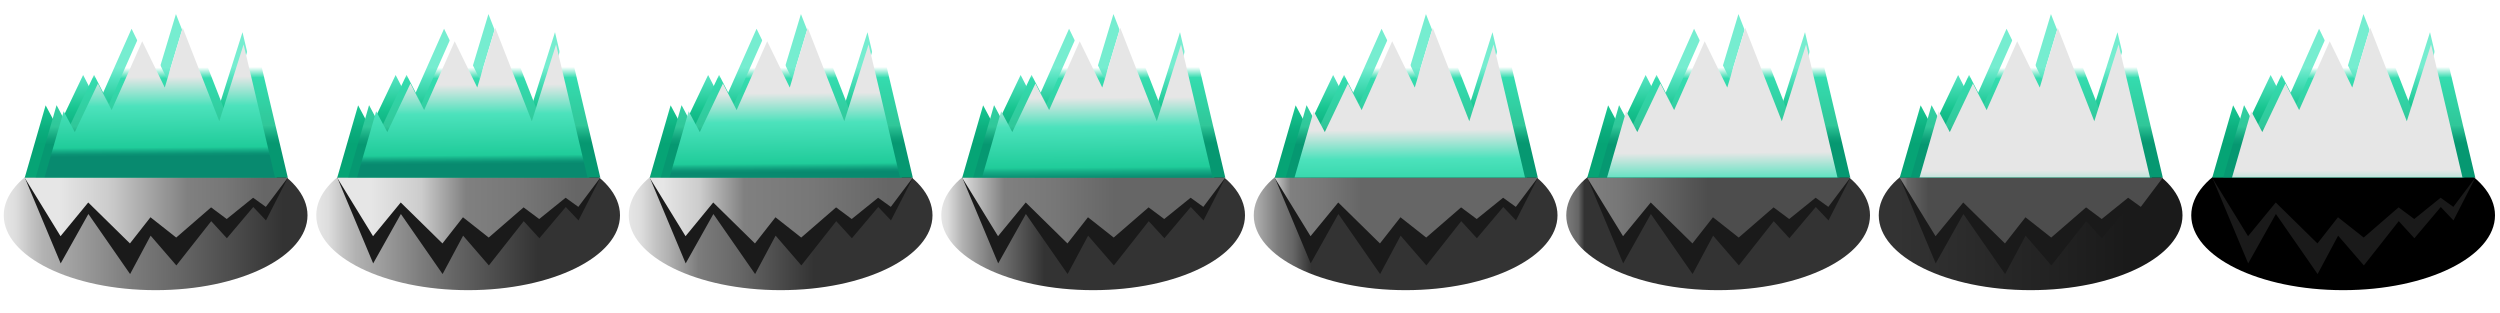
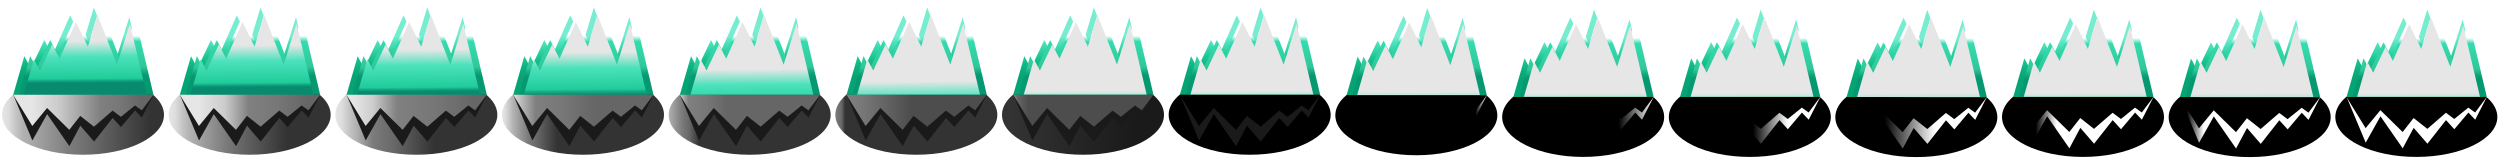
- <svg xmlns="http://www.w3.org/2000/svg" xmlns:xlink="http://www.w3.org/1999/xlink" id="Layer_1" data-name="Layer 1" width="8000" height="1000" viewBox="0 0 8000 1000">
+ <svg xmlns="http://www.w3.org/2000/svg" xmlns:xlink="http://www.w3.org/1999/xlink" id="Layer_1" data-name="Layer 1" width="15000" height="1000" viewBox="0 0 15000 1000">
  <defs>
-     <style>.cls-1{fill:url(#linear-gradient);}.cls-2{fill:#1a1a1a;}.cls-10,.cls-11,.cls-13,.cls-14,.cls-15,.cls-16,.cls-18,.cls-19,.cls-2,.cls-20,.cls-21,.cls-23,.cls-24,.cls-25,.cls-26,.cls-28,.cls-29,.cls-3,.cls-30,.cls-31,.cls-33,.cls-34,.cls-35,.cls-36,.cls-37,.cls-38,.cls-39,.cls-4,.cls-40,.cls-5,.cls-6,.cls-8,.cls-9{fill-rule:evenodd;}.cls-3{fill:url(#linear-gradient-2);}.cls-4{fill:url(#linear-gradient-3);}.cls-5{fill:url(#linear-gradient-4);}.cls-6{fill:url(#linear-gradient-5);}.cls-7{fill:url(#linear-gradient-6);}.cls-8{fill:url(#linear-gradient-7);}.cls-9{fill:url(#linear-gradient-8);}.cls-10{fill:url(#linear-gradient-9);}.cls-11{fill:url(#linear-gradient-10);}.cls-12{fill:url(#linear-gradient-11);}.cls-13{fill:url(#linear-gradient-12);}.cls-14{fill:url(#linear-gradient-13);}.cls-15{fill:url(#linear-gradient-14);}.cls-16{fill:url(#linear-gradient-15);}.cls-17{fill:url(#linear-gradient-16);}.cls-18{fill:url(#linear-gradient-17);}.cls-19{fill:url(#linear-gradient-18);}.cls-20{fill:url(#linear-gradient-19);}.cls-21{fill:url(#linear-gradient-20);}.cls-22{fill:url(#linear-gradient-21);}.cls-23{fill:url(#linear-gradient-22);}.cls-24{fill:url(#linear-gradient-23);}.cls-25{fill:url(#linear-gradient-24);}.cls-26{fill:url(#linear-gradient-25);}.cls-27{fill:url(#linear-gradient-26);}.cls-28{fill:url(#linear-gradient-27);}.cls-29{fill:url(#linear-gradient-28);}.cls-30{fill:url(#linear-gradient-29);}.cls-31{fill:url(#linear-gradient-30);}.cls-32{fill:url(#linear-gradient-31);}.cls-33{fill:url(#linear-gradient-32);}.cls-34{fill:url(#linear-gradient-33);}.cls-35{fill:url(#linear-gradient-34);}.cls-36{fill:url(#linear-gradient-35);}.cls-37{fill:url(#linear-gradient-36);}.cls-38{fill:url(#linear-gradient-37);}.cls-39{fill:url(#linear-gradient-38);}</style>
+     <style>.cls-1{fill:url(#linear-gradient);}.cls-2{fill:#1a1a1a;}.cls-10,.cls-11,.cls-13,.cls-14,.cls-15,.cls-16,.cls-18,.cls-19,.cls-2,.cls-20,.cls-21,.cls-23,.cls-24,.cls-25,.cls-26,.cls-28,.cls-29,.cls-3,.cls-30,.cls-31,.cls-33,.cls-34,.cls-35,.cls-36,.cls-37,.cls-38,.cls-39,.cls-4,.cls-40,.cls-41,.cls-42,.cls-43,.cls-44,.cls-45,.cls-46,.cls-47,.cls-48,.cls-49,.cls-5,.cls-50,.cls-51,.cls-52,.cls-53,.cls-54,.cls-55,.cls-56,.cls-57,.cls-58,.cls-59,.cls-6,.cls-60,.cls-61,.cls-62,.cls-63,.cls-64,.cls-65,.cls-66,.cls-67,.cls-68,.cls-8,.cls-9{fill-rule:evenodd;}.cls-3{fill:url(#linear-gradient-2);}.cls-4{fill:url(#linear-gradient-3);}.cls-5{fill:url(#linear-gradient-4);}.cls-6{fill:url(#linear-gradient-5);}.cls-7{fill:url(#linear-gradient-6);}.cls-8{fill:url(#linear-gradient-7);}.cls-9{fill:url(#linear-gradient-8);}.cls-10{fill:url(#linear-gradient-9);}.cls-11{fill:url(#linear-gradient-10);}.cls-12{fill:url(#linear-gradient-11);}.cls-13{fill:url(#linear-gradient-12);}.cls-14{fill:url(#linear-gradient-13);}.cls-15{fill:url(#linear-gradient-14);}.cls-16{fill:url(#linear-gradient-15);}.cls-17{fill:url(#linear-gradient-16);}.cls-18{fill:url(#linear-gradient-17);}.cls-19{fill:url(#linear-gradient-18);}.cls-20{fill:url(#linear-gradient-19);}.cls-21{fill:url(#linear-gradient-20);}.cls-22{fill:url(#linear-gradient-21);}.cls-23{fill:url(#linear-gradient-22);}.cls-24{fill:url(#linear-gradient-23);}.cls-25{fill:url(#linear-gradient-24);}.cls-26{fill:url(#linear-gradient-25);}.cls-27{fill:url(#linear-gradient-26);}.cls-28{fill:url(#linear-gradient-27);}.cls-29{fill:url(#linear-gradient-28);}.cls-30{fill:url(#linear-gradient-29);}.cls-31{fill:url(#linear-gradient-30);}.cls-32{fill:url(#linear-gradient-31);}.cls-33{fill:url(#linear-gradient-32);}.cls-34{fill:url(#linear-gradient-33);}.cls-35{fill:url(#linear-gradient-34);}.cls-36{fill:url(#linear-gradient-35);}.cls-37{fill:url(#linear-gradient-36);}.cls-38{fill:url(#linear-gradient-37);}.cls-39{fill:url(#linear-gradient-38);}.cls-41{fill:url(#linear-gradient-39);}.cls-42{fill:url(#linear-gradient-40);}.cls-43{fill:url(#linear-gradient-41);}.cls-44{fill:url(#linear-gradient-42);}.cls-45{fill:url(#linear-gradient-43);}.cls-46{fill:url(#linear-gradient-44);}.cls-47{fill:url(#linear-gradient-45);}.cls-48{fill:url(#linear-gradient-46);}.cls-49{fill:url(#linear-gradient-47);}.cls-50{fill:url(#linear-gradient-48);}.cls-51{fill:url(#linear-gradient-49);}.cls-52{fill:url(#linear-gradient-50);}.cls-53{fill:url(#linear-gradient-51);}.cls-54{fill:url(#linear-gradient-52);}.cls-55{fill:url(#linear-gradient-53);}.cls-56{fill:url(#linear-gradient-54);}.cls-57{fill:url(#linear-gradient-55);}.cls-58{fill:url(#linear-gradient-56);}.cls-59{fill:url(#linear-gradient-57);}.cls-60{fill:url(#linear-gradient-58);}.cls-61{fill:url(#linear-gradient-59);}.cls-62{fill:url(#linear-gradient-60);}.cls-63{fill:url(#linear-gradient-61);}.cls-64{fill:url(#linear-gradient-62);}.cls-65{fill:url(#linear-gradient-63);}.cls-66{fill:url(#linear-gradient-64);}.cls-67{fill:url(#linear-gradient-65);}.cls-68{fill:url(#linear-gradient-66);}</style>
    <linearGradient id="linear-gradient" x1="12" y1="689" x2="984" y2="689" gradientUnits="userSpaceOnUse">
      <stop offset="0" stop-color="#e6e6e6" />
      <stop offset="0.04" stop-color="#ddd" />
      <stop offset="0.09" stop-color="#c3c3c3" />
      <stop offset="0.13" stop-color="#b2b2b2" />
      <stop offset="0.42" stop-color="#7c7c7c" />
      <stop offset="0.58" stop-color="#666" />
      <stop offset="0.92" stop-color="#333" />
    </linearGradient>
    <linearGradient id="linear-gradient-2" x1="482.03" y1="500.61" x2="480.1" y2="216.91" gradientUnits="userSpaceOnUse">
      <stop offset="0.15" stop-color="#06a475" />
      <stop offset="0.3" stop-color="#0bad7d" />
      <stop offset="0.55" stop-color="#18c590" />
      <stop offset="0.88" stop-color="#51e2be" />
      <stop offset="1" stop-color="#76edd0" />
    </linearGradient>
    <linearGradient id="linear-gradient-3" x1="517.03" y1="500.11" x2="515.1" y2="216.41" gradientUnits="userSpaceOnUse">
      <stop offset="0.14" stop-color="#069871" />
      <stop offset="0.2" stop-color="#0ea179" />
      <stop offset="0.3" stop-color="#25bb8f" />
      <stop offset="0.34" stop-color="#30c799" />
      <stop offset="0.88" stop-color="#34dcaf" />
      <stop offset="1" stop-color="#fff" />
    </linearGradient>
    <linearGradient id="linear-gradient-4" x1="510.82" y1="505.5" x2="509.06" y2="246.23" gradientUnits="userSpaceOnUse">
      <stop offset="0.02" stop-color="#088a6f" />
      <stop offset="0.05" stop-color="#0b9375" />
      <stop offset="0.09" stop-color="#15ad86" />
      <stop offset="0.13" stop-color="#20cc9a" />
      <stop offset="0.64" stop-color="#4ce2bc" />
      <stop offset="1" stop-color="#e6e6e6" />
    </linearGradient>
    <linearGradient id="linear-gradient-5" x1="79.03" y1="674" x2="920.5" y2="674" gradientUnits="userSpaceOnUse">
      <stop offset="0.13" stop-color="#e6e6e6" />
      <stop offset="0.32" stop-color="#ccc" />
      <stop offset="0.62" stop-color="gray" />
      <stop offset="0.76" stop-color="#777" />
      <stop offset="0.91" stop-color="#666" />
    </linearGradient>
    <linearGradient id="linear-gradient-6" x1="1012" y1="689" x2="1984" y2="689" gradientUnits="userSpaceOnUse">
      <stop offset="0" stop-color="#e6e6e6" />
      <stop offset="0.04" stop-color="#ddd" />
      <stop offset="0.09" stop-color="#c3c3c3" />
      <stop offset="0.13" stop-color="#b2b2b2" />
      <stop offset="0.35" stop-color="#7c7c7c" />
      <stop offset="0.45" stop-color="#666" />
      <stop offset="0.73" stop-color="#333" />
    </linearGradient>
    <linearGradient id="linear-gradient-7" x1="1482.03" y1="500.61" x2="1480.1" y2="216.91" xlink:href="#linear-gradient-2" />
    <linearGradient id="linear-gradient-8" x1="1517.03" y1="500.11" x2="1515.1" y2="216.41" xlink:href="#linear-gradient-3" />
    <linearGradient id="linear-gradient-9" x1="1511" y1="530.57" x2="1509.23" y2="271.3" xlink:href="#linear-gradient-4" />
    <linearGradient id="linear-gradient-10" x1="1079.03" y1="674" x2="1920.5" y2="674" gradientUnits="userSpaceOnUse">
      <stop offset="0.13" stop-color="#e6e6e6" />
      <stop offset="0.32" stop-color="#ccc" />
      <stop offset="0.49" stop-color="gray" />
      <stop offset="0.69" stop-color="#777" />
      <stop offset="0.91" stop-color="#666" />
    </linearGradient>
    <linearGradient id="linear-gradient-11" x1="2012" y1="689" x2="2984" y2="689" gradientUnits="userSpaceOnUse">
      <stop offset="0" stop-color="#e6e6e6" />
      <stop offset="0.04" stop-color="#ddd" />
      <stop offset="0.09" stop-color="#c3c3c3" />
      <stop offset="0.13" stop-color="#b2b2b2" />
      <stop offset="0.23" stop-color="#7c7c7c" />
      <stop offset="0.37" stop-color="#666" />
      <stop offset="0.61" stop-color="#333" />
    </linearGradient>
    <linearGradient id="linear-gradient-12" x1="2482.03" y1="500.61" x2="2480.1" y2="216.91" xlink:href="#linear-gradient-2" />
    <linearGradient id="linear-gradient-13" x1="2517.03" y1="500.11" x2="2515.1" y2="216.41" xlink:href="#linear-gradient-3" />
    <linearGradient id="linear-gradient-14" x1="2511.18" y1="557.28" x2="2509.41" y2="298.01" xlink:href="#linear-gradient-4" />
    <linearGradient id="linear-gradient-15" x1="2079.03" y1="674" x2="2920.5" y2="674" gradientUnits="userSpaceOnUse">
      <stop offset="0.05" stop-color="#e6e6e6" />
      <stop offset="0.19" stop-color="#ccc" />
      <stop offset="0.36" stop-color="gray" />
      <stop offset="0.62" stop-color="#777" />
      <stop offset="0.91" stop-color="#666" />
    </linearGradient>
    <linearGradient id="linear-gradient-16" x1="3012" y1="689" x2="3984" y2="689" gradientUnits="userSpaceOnUse">
      <stop offset="0" stop-color="#e6e6e6" />
      <stop offset="0.02" stop-color="#ddd" />
      <stop offset="0.05" stop-color="#c3c3c3" />
      <stop offset="0.07" stop-color="#b2b2b2" />
      <stop offset="0.16" stop-color="#7c7c7c" />
      <stop offset="0.22" stop-color="#666" />
      <stop offset="0.34" stop-color="#333" />
    </linearGradient>
    <linearGradient id="linear-gradient-17" x1="3482.03" y1="500.61" x2="3480.1" y2="216.91" xlink:href="#linear-gradient-2" />
    <linearGradient id="linear-gradient-18" x1="3517.03" y1="500.11" x2="3515.1" y2="216.41" xlink:href="#linear-gradient-3" />
    <linearGradient id="linear-gradient-19" x1="3511.28" y1="571.77" x2="3509.51" y2="312.5" gradientUnits="userSpaceOnUse">
      <stop offset="0" stop-color="#088a6f" />
      <stop offset="0.03" stop-color="#0b9375" />
      <stop offset="0.09" stop-color="#15ad86" />
      <stop offset="0.14" stop-color="#20cc9a" />
      <stop offset="0.64" stop-color="#4ce2bc" />
      <stop offset="1" stop-color="#e6e6e6" />
    </linearGradient>
    <linearGradient id="linear-gradient-20" x1="3079.03" y1="674" x2="3920.5" y2="674" gradientUnits="userSpaceOnUse">
      <stop offset="0" stop-color="#e6e6e6" />
      <stop offset="0.03" stop-color="#ccc" />
      <stop offset="0.16" stop-color="gray" />
      <stop offset="0.35" stop-color="#777" />
      <stop offset="0.58" stop-color="#666" />
    </linearGradient>
    <linearGradient id="linear-gradient-21" x1="4012" y1="689" x2="4984" y2="689" gradientUnits="userSpaceOnUse">
      <stop offset="0" stop-color="#b2b2b2" />
      <stop offset="0.08" stop-color="#7c7c7c" />
      <stop offset="0.13" stop-color="#666" />
      <stop offset="0.19" stop-color="#333" />
    </linearGradient>
    <linearGradient id="linear-gradient-22" x1="4482.03" y1="500.61" x2="4480.1" y2="216.91" xlink:href="#linear-gradient-2" />
    <linearGradient id="linear-gradient-23" x1="4517.03" y1="500.11" x2="4515.1" y2="216.41" xlink:href="#linear-gradient-3" />
    <linearGradient id="linear-gradient-24" x1="4511.98" y1="674.98" x2="4510.21" y2="415.71" xlink:href="#linear-gradient-19" />
    <linearGradient id="linear-gradient-25" x1="4079.03" y1="674" x2="4920.5" y2="674" gradientUnits="userSpaceOnUse">
      <stop offset="0" stop-color="#ccc" />
      <stop offset="0.06" stop-color="gray" />
      <stop offset="0.19" stop-color="#777" />
      <stop offset="0.33" stop-color="#666" />
    </linearGradient>
    <linearGradient id="linear-gradient-26" x1="5012" y1="689" x2="5984" y2="689" gradientUnits="userSpaceOnUse">
      <stop offset="0" stop-color="#7c7c7c" />
      <stop offset="0.04" stop-color="#666" />
      <stop offset="0.06" stop-color="#333" />
    </linearGradient>
    <linearGradient id="linear-gradient-27" x1="5482.03" y1="500.61" x2="5480.1" y2="216.91" xlink:href="#linear-gradient-2" />
    <linearGradient id="linear-gradient-28" x1="5517.03" y1="500.11" x2="5515.1" y2="216.41" xlink:href="#linear-gradient-3" />
    <linearGradient id="linear-gradient-29" x1="5512.47" y1="747.92" x2="5510.71" y2="488.65" gradientUnits="userSpaceOnUse">
      <stop offset="0.14" stop-color="#20cc9a" />
      <stop offset="0.64" stop-color="#4ce2bc" />
      <stop offset="1" stop-color="#e6e6e6" />
    </linearGradient>
    <linearGradient id="linear-gradient-30" x1="5079.03" y1="674" x2="5920.5" y2="674" gradientUnits="userSpaceOnUse">
      <stop offset="0" stop-color="gray" />
      <stop offset="0.12" stop-color="#777" />
      <stop offset="0.26" stop-color="#666" />
      <stop offset="0.46" stop-color="#4d4d4d" />
    </linearGradient>
    <linearGradient id="linear-gradient-31" x1="6012" y1="689" x2="6984" y2="689" gradientUnits="userSpaceOnUse">
      <stop offset="0.06" stop-color="#333" />
      <stop offset="0.82" stop-color="#1a1a1a" />
    </linearGradient>
    <linearGradient id="linear-gradient-32" x1="6482.03" y1="500.61" x2="6480.1" y2="216.91" xlink:href="#linear-gradient-2" />
    <linearGradient id="linear-gradient-33" x1="6517.03" y1="500.11" x2="6515.1" y2="216.41" xlink:href="#linear-gradient-3" />
    <linearGradient id="linear-gradient-34" x1="6512.86" y1="804.25" x2="6511.09" y2="544.98" xlink:href="#linear-gradient-29" />
    <linearGradient id="linear-gradient-35" x1="6079.03" y1="674" x2="6920.5" y2="674" gradientUnits="userSpaceOnUse">
      <stop offset="0" stop-color="gray" />
      <stop offset="0.02" stop-color="#777" />
      <stop offset="0.03" stop-color="#666" />
      <stop offset="0.11" stop-color="#4d4d4d" />
    </linearGradient>
    <linearGradient id="linear-gradient-36" x1="7482.03" y1="500.61" x2="7480.1" y2="216.91" xlink:href="#linear-gradient-2" />
    <linearGradient id="linear-gradient-37" x1="7517.03" y1="500.11" x2="7515.1" y2="216.41" xlink:href="#linear-gradient-3" />
    <linearGradient id="linear-gradient-38" x1="7512.86" y1="804.25" x2="7511.09" y2="544.98" xlink:href="#linear-gradient-29" />
+     <linearGradient id="linear-gradient-39" x1="8079.5" y1="726" x2="8921" y2="726" gradientUnits="userSpaceOnUse">
+       <stop offset="0.92" />
+       <stop offset="1" stop-color="#fff" />
+     </linearGradient>
+     <linearGradient id="linear-gradient-40" x1="8482.03" y1="503.61" x2="8480.1" y2="219.91" xlink:href="#linear-gradient-2" />
+     <linearGradient id="linear-gradient-41" x1="8517.03" y1="503.11" x2="8515.1" y2="219.41" xlink:href="#linear-gradient-3" />
+     <linearGradient id="linear-gradient-42" x1="8512.86" y1="807.25" x2="8511.09" y2="547.98" xlink:href="#linear-gradient-29" />
+     <linearGradient id="linear-gradient-43" x1="9080.5" y1="736" x2="9922" y2="736" gradientUnits="userSpaceOnUse">
+       <stop offset="0.75" />
+       <stop offset="1" stop-color="#fff" />
+     </linearGradient>
+     <linearGradient id="linear-gradient-44" x1="9483.03" y1="513.61" x2="9481.1" y2="229.91" xlink:href="#linear-gradient-2" />
+     <linearGradient id="linear-gradient-45" x1="9518.03" y1="513.11" x2="9516.1" y2="229.41" xlink:href="#linear-gradient-3" />
+     <linearGradient id="linear-gradient-46" x1="9513.86" y1="817.25" x2="9512.09" y2="557.98" xlink:href="#linear-gradient-29" />
+     <linearGradient id="linear-gradient-47" x1="10080.5" y1="736" x2="10922" y2="736" gradientUnits="userSpaceOnUse">
+       <stop offset="0.52" />
+       <stop offset="0.77" stop-color="#fff" />
+     </linearGradient>
+     <linearGradient id="linear-gradient-48" x1="10483.03" y1="513.61" x2="10481.1" y2="229.91" xlink:href="#linear-gradient-2" />
+     <linearGradient id="linear-gradient-49" x1="10518.03" y1="513.11" x2="10516.1" y2="229.41" xlink:href="#linear-gradient-3" />
+     <linearGradient id="linear-gradient-50" x1="10513.86" y1="817.25" x2="10512.09" y2="557.98" xlink:href="#linear-gradient-29" />
+     <linearGradient id="linear-gradient-51" x1="11079.5" y1="737" x2="11921" y2="737" gradientUnits="userSpaceOnUse">
+       <stop offset="0.27" />
+       <stop offset="0.63" stop-color="#fff" />
+     </linearGradient>
+     <linearGradient id="linear-gradient-52" x1="11482.03" y1="514.61" x2="11480.1" y2="230.91" xlink:href="#linear-gradient-2" />
+     <linearGradient id="linear-gradient-53" x1="11517.03" y1="514.11" x2="11515.1" y2="230.41" xlink:href="#linear-gradient-3" />
+     <linearGradient id="linear-gradient-54" x1="11512.86" y1="818.25" x2="11511.09" y2="558.98" xlink:href="#linear-gradient-29" />
+     <linearGradient id="linear-gradient-55" x1="12079.5" y1="736" x2="12921" y2="736" gradientUnits="userSpaceOnUse">
+       <stop offset="0.16" />
+       <stop offset="0.31" stop-color="#fff" />
+     </linearGradient>
+     <linearGradient id="linear-gradient-56" x1="12482.03" y1="513.61" x2="12480.1" y2="229.91" xlink:href="#linear-gradient-2" />
+     <linearGradient id="linear-gradient-57" x1="12517.03" y1="513.11" x2="12515.1" y2="229.41" xlink:href="#linear-gradient-3" />
+     <linearGradient id="linear-gradient-58" x1="12512.86" y1="817.25" x2="12511.09" y2="557.98" xlink:href="#linear-gradient-29" />
+     <linearGradient id="linear-gradient-59" x1="13079.5" y1="737" x2="13921" y2="737" gradientUnits="userSpaceOnUse">
+       <stop offset="0.05" />
+       <stop offset="0.17" stop-color="#fff" />
+     </linearGradient>
+     <linearGradient id="linear-gradient-60" x1="13482.03" y1="514.61" x2="13480.1" y2="230.91" xlink:href="#linear-gradient-2" />
+     <linearGradient id="linear-gradient-61" x1="13517.03" y1="514.11" x2="13515.1" y2="230.41" xlink:href="#linear-gradient-3" />
+     <linearGradient id="linear-gradient-62" x1="13512.86" y1="818.25" x2="13511.09" y2="558.98" xlink:href="#linear-gradient-29" />
+     <linearGradient id="linear-gradient-63" x1="14079.5" y1="736" x2="14921" y2="736" gradientUnits="userSpaceOnUse">
+       <stop offset="0" />
+       <stop offset="0" stop-color="#fff" />
+     </linearGradient>
+     <linearGradient id="linear-gradient-64" x1="14482.03" y1="513.61" x2="14480.1" y2="229.91" xlink:href="#linear-gradient-2" />
+     <linearGradient id="linear-gradient-65" x1="14517.03" y1="513.11" x2="14515.1" y2="229.41" xlink:href="#linear-gradient-3" />
+     <linearGradient id="linear-gradient-66" x1="14512.86" y1="817.25" x2="14511.09" y2="557.98" xlink:href="#linear-gradient-29" />
  </defs>
  <ellipse class="cls-1" cx="498" cy="689" rx="486" ry="239.5" />
  <polygon class="cls-2" points="921 569 851.14 705.37 810.47 662.46 726 762.38 675.95 707.72 564.38 849.37 482 754.15 416.31 877 282.84 684.79 194.2 842.91 79.5 569 921 569" />
  <polygon class="cls-3" points="79 569 146 337 185 410 266 240 314 333 421 92 500 254 563 45 691 372 776 103 886 569 79 569" />
  <polygon class="cls-4" points="114 568.5 181 336.5 220 409.5 301 239.5 349 332.5 456 91.5 535 253.5 598 44.5 726 371.5 811 102.5 921 568.5 114 568.5" />
  <polygon class="cls-5" points="142.5 568 203.73 355.98 239.37 422.69 313.39 267.33 357.26 352.32 455.05 132.08 527.24 280.13 584.82 89.13 701.79 387.97 779.47 142.13 880 568 142.5 568" />
  <polygon class="cls-6" points="920.5 569 850.64 661.98 809.97 632.72 725.51 700.85 675.46 663.58 563.89 760.16 481.52 695.24 415.83 779 282.36 647.95 193.73 755.76 79.03 569 920.5 569" />
  <ellipse class="cls-7" cx="1498" cy="689" rx="486" ry="239.5" />
  <polygon class="cls-2" points="1921 569 1851.14 705.37 1810.47 662.46 1726.01 762.38 1675.95 707.72 1564.38 849.37 1482 754.15 1416.31 877 1282.84 684.79 1194.2 842.91 1079.5 569 1921 569" />
  <polygon class="cls-8" points="1079 569 1146 337 1185 410 1266 240 1314 333 1421 92 1500 254 1563 45 1691 372 1776 103 1886 569 1079 569" />
  <polygon class="cls-9" points="1114 568.5 1181 336.5 1220 409.5 1301 239.5 1349 332.5 1456 91.5 1535 253.5 1598 44.5 1726 371.5 1811 102.5 1921 568.5 1114 568.5" />
  <polygon class="cls-10" points="1142.5 568 1203.73 355.98 1239.37 422.69 1313.39 267.33 1357.26 352.32 1455.05 132.08 1527.24 280.13 1584.82 89.13 1701.79 387.97 1779.47 142.13 1880 568 1142.5 568" />
  <polygon class="cls-11" points="1920.5 569 1850.64 661.98 1809.97 632.72 1725.51 700.85 1675.46 663.58 1563.89 760.16 1481.52 695.24 1415.83 779 1282.36 647.95 1193.73 755.76 1079.03 569 1920.5 569" />
  <ellipse class="cls-12" cx="2498" cy="689" rx="486" ry="239.5" />
  <polygon class="cls-2" points="2921 569 2851.14 705.37 2810.47 662.46 2726.01 762.38 2675.95 707.72 2564.38 849.37 2482 754.15 2416.31 877 2282.84 684.79 2194.2 842.91 2079.5 569 2921 569" />
  <polygon class="cls-13" points="2079 569 2146 337 2185 410 2266 240 2314 333 2421 92 2500 254 2563 45 2691 372 2776 103 2886 569 2079 569" />
  <polygon class="cls-14" points="2114 568.5 2181 336.5 2220 409.5 2301 239.5 2349 332.5 2456 91.5 2535 253.5 2598 44.5 2726 371.5 2811 102.5 2921 568.5 2114 568.5" />
  <polygon class="cls-15" points="2142.5 568 2203.73 355.98 2239.37 422.69 2313.39 267.33 2357.26 352.32 2455.05 132.08 2527.24 280.13 2584.82 89.13 2701.79 387.97 2779.47 142.13 2880 568 2142.5 568" />
  <polygon class="cls-16" points="2920.5 569 2850.64 661.98 2809.97 632.72 2725.51 700.85 2675.46 663.58 2563.89 760.16 2481.52 695.24 2415.83 779 2282.36 647.95 2193.73 755.76 2079.03 569 2920.5 569" />
  <ellipse class="cls-17" cx="3498" cy="689" rx="486" ry="239.5" />
  <polygon class="cls-2" points="3921 569 3851.14 705.37 3810.47 662.46 3726.01 762.38 3675.95 707.72 3564.38 849.37 3482 754.15 3416.31 877 3282.84 684.79 3194.2 842.91 3079.5 569 3921 569" />
  <polygon class="cls-18" points="3079 569 3146 337 3185 410 3266 240 3314 333 3421 92 3500 254 3563 45 3691 372 3776 103 3886 569 3079 569" />
  <polygon class="cls-19" points="3114 568.5 3181 336.5 3220 409.5 3301 239.5 3349 332.5 3456 91.5 3535 253.5 3598 44.5 3726 371.5 3811 102.5 3921 568.5 3114 568.5" />
  <polygon class="cls-20" points="3142.5 568 3203.73 355.98 3239.37 422.69 3313.39 267.33 3357.26 352.32 3455.05 132.08 3527.24 280.13 3584.82 89.13 3701.79 387.97 3779.47 142.13 3880 568 3142.5 568" />
  <polygon class="cls-21" points="3920.5 569 3850.64 661.98 3809.97 632.72 3725.51 700.85 3675.46 663.58 3563.89 760.16 3481.52 695.24 3415.83 779 3282.36 647.95 3193.73 755.76 3079.03 569 3920.5 569" />
  <ellipse class="cls-22" cx="4498" cy="689" rx="486" ry="239.5" />
  <polygon class="cls-2" points="4921 569 4851.14 705.37 4810.47 662.46 4726.01 762.38 4675.95 707.72 4564.38 849.37 4482 754.15 4416.31 877 4282.84 684.79 4194.2 842.91 4079.5 569 4921 569" />
  <polygon class="cls-23" points="4079 569 4146 337 4185 410 4266 240 4314 333 4421 92 4500 254 4563 45 4691 372 4776 103 4886 569 4079 569" />
  <polygon class="cls-24" points="4114 568.5 4181 336.5 4220 409.5 4301 239.5 4349 332.5 4456 91.5 4535 253.5 4598 44.5 4726 371.5 4811 102.5 4921 568.5 4114 568.5" />
  <polygon class="cls-25" points="4142.5 568 4203.73 355.98 4239.37 422.69 4313.4 267.33 4357.26 352.32 4455.05 132.08 4527.24 280.13 4584.82 89.13 4701.79 387.97 4779.47 142.13 4880 568 4142.5 568" />
  <polygon class="cls-26" points="4920.5 569 4850.64 661.98 4809.97 632.72 4725.51 700.85 4675.46 663.58 4563.89 760.16 4481.52 695.24 4415.83 779 4282.36 647.95 4193.73 755.76 4079.03 569 4920.5 569" />
  <ellipse class="cls-27" cx="5498" cy="689" rx="486" ry="239.5" />
  <polygon class="cls-2" points="5921 569 5851.14 705.37 5810.47 662.46 5726.01 762.38 5675.95 707.72 5564.38 849.37 5482 754.15 5416.31 877 5282.84 684.79 5194.2 842.91 5079.5 569 5921 569" />
  <polygon class="cls-28" points="5079 569 5146 337 5185 410 5266 240 5314 333 5421 92 5500 254 5563 45 5691 372 5776 103 5886 569 5079 569" />
  <polygon class="cls-29" points="5114 568.5 5181 336.5 5220 409.5 5301 239.5 5349 332.5 5456 91.5 5535 253.5 5598 44.5 5726 371.5 5811 102.5 5921 568.5 5114 568.5" />
  <polygon class="cls-30" points="5142.5 568 5203.73 355.98 5239.37 422.69 5313.4 267.33 5357.26 352.32 5455.05 132.08 5527.24 280.13 5584.82 89.13 5701.79 387.97 5779.47 142.13 5880 568 5142.5 568" />
  <polygon class="cls-31" points="5920.5 569 5850.64 661.98 5809.97 632.72 5725.51 700.85 5675.46 663.58 5563.89 760.16 5481.52 695.24 5415.83 779 5282.36 647.95 5193.73 755.76 5079.03 569 5920.5 569" />
  <ellipse class="cls-32" cx="6498" cy="689" rx="486" ry="239.5" />
  <polygon class="cls-2" points="6921 569 6851.14 705.37 6810.47 662.46 6726.01 762.38 6675.95 707.72 6564.38 849.37 6482 754.15 6416.31 877 6282.84 684.79 6194.2 842.91 6079.5 569 6921 569" />
  <polygon class="cls-33" points="6079 569 6146 337 6185 410 6266 240 6314 333 6421 92 6500 254 6563 45 6691 372 6776 103 6886 569 6079 569" />
  <polygon class="cls-34" points="6114 568.5 6181 336.5 6220 409.5 6301 239.5 6349 332.5 6456 91.5 6535 253.5 6598 44.5 6726 371.5 6811 102.5 6921 568.5 6114 568.5" />
  <polygon class="cls-35" points="6142.5 568 6203.73 355.98 6239.37 422.69 6313.4 267.33 6357.26 352.32 6455.05 132.08 6527.24 280.13 6584.82 89.13 6701.79 387.97 6779.47 142.13 6880 568 6142.5 568" />
  <polygon class="cls-36" points="6920.5 569 6850.64 661.98 6809.97 632.72 6725.51 700.85 6675.46 663.58 6563.89 760.16 6481.52 695.24 6415.83 779 6282.36 647.95 6193.73 755.76 6079.03 569 6920.5 569" />
  <ellipse cx="7498" cy="689" rx="486" ry="239.5" />
  <polygon class="cls-2" points="7921 569 7851.14 705.37 7810.47 662.46 7726.01 762.38 7675.95 707.72 7564.38 849.37 7482 754.15 7416.31 877 7282.84 684.79 7194.2 842.91 7079.5 569 7921 569" />
  <polygon class="cls-37" points="7079 569 7146 337 7185 410 7266 240 7314 333 7421 92 7500 254 7563 45 7691 372 7776 103 7886 569 7079 569" />
  <polygon class="cls-38" points="7114 568.5 7181 336.5 7220 409.5 7301 239.5 7349 332.5 7456 91.5 7535 253.5 7598 44.5 7726 371.5 7811 102.5 7921 568.5 7114 568.5" />
  <polygon class="cls-39" points="7142.5 568 7203.73 355.98 7239.37 422.69 7313.4 267.33 7357.26 352.32 7455.05 132.08 7527.24 280.13 7584.82 89.13 7701.79 387.97 7779.47 142.13 7880 568 7142.5 568" />
  <polygon class="cls-40" points="7920.5 569 7850.64 661.98 7809.97 632.72 7725.51 700.85 7675.46 663.58 7563.89 760.16 7481.52 695.24 7415.83 779 7282.36 647.95 7193.73 755.76 7079.03 569 7920.5 569" />
+   <ellipse cx="8498" cy="692" rx="486" ry="239.5" />
+   <polygon class="cls-41" points="8921 572 8851.14 708.37 8810.47 665.46 8726 765.38 8675.95 710.72 8564.38 852.37 8482 757.15 8416.31 880 8282.84 687.79 8194.2 845.91 8079.5 572 8921 572" />
+   <polygon class="cls-42" points="8079 572 8146 340 8185 413 8266 243 8314 336 8421 95 8500 257 8563 48 8691 375 8776 106 8886 572 8079 572" />
+   <polygon class="cls-43" points="8114 571.5 8181 339.5 8220 412.5 8301 242.5 8349 335.5 8456 94.5 8535 256.5 8598 47.5 8726 374.5 8811 105.5 8921 571.5 8114 571.5" />
+   <polygon class="cls-44" points="8142.5 571 8203.73 358.98 8239.37 425.69 8313.4 270.33 8357.26 355.32 8455.05 135.08 8527.24 283.13 8584.82 92.13 8701.79 390.97 8779.47 145.13 8880 571 8142.5 571" />
+   <polygon class="cls-40" points="8920.5 572 8850.64 664.98 8809.97 635.72 8725.51 703.85 8675.46 666.58 8563.89 763.16 8481.52 698.24 8415.83 782 8282.36 650.95 8193.73 758.76 8079.03 572 8920.5 572" />
+   <ellipse cx="9499" cy="702" rx="486" ry="239.5" />
+   <polygon class="cls-45" points="9922 582 9852.14 718.37 9811.47 675.46 9727 775.38 9676.95 720.72 9565.38 862.37 9483 767.15 9417.31 890 9283.84 697.79 9195.2 855.91 9080.5 582 9922 582" />
+   <polygon class="cls-46" points="9080 582 9147 350 9186 423 9267 253 9315 346 9422 105 9501 267 9564 58 9692 385 9777 116 9887 582 9080 582" />
+   <polygon class="cls-47" points="9115 581.5 9182 349.5 9221 422.5 9302 252.5 9350 345.5 9457 104.5 9536 266.5 9599 57.5 9727 384.5 9812 115.5 9922 581.5 9115 581.5" />
+   <polygon class="cls-48" points="9143.5 581 9204.73 368.98 9240.37 435.69 9314.4 280.33 9358.26 365.32 9456.05 145.08 9528.24 293.13 9585.82 102.13 9702.79 400.97 9780.47 155.13 9881 581 9143.5 581" />
+   <polygon class="cls-40" points="9921.5 582 9851.64 674.98 9810.97 645.72 9726.51 713.85 9676.46 676.58 9564.89 773.16 9482.52 708.24 9416.83 792 9283.36 660.95 9194.73 768.76 9080.03 582 9921.5 582" />
+   <ellipse cx="10499" cy="702" rx="486" ry="239.5" />
+   <polygon class="cls-49" points="10922 582 10852.14 718.37 10811.47 675.46 10727 775.38 10676.95 720.72 10565.38 862.37 10483 767.15 10417.31 890 10283.84 697.79 10195.2 855.91 10080.5 582 10922 582" />
+   <polygon class="cls-50" points="10080 582 10147 350 10186 423 10267 253 10315 346 10422 105 10501 267 10564 58 10692 385 10777 116 10887 582 10080 582" />
+   <polygon class="cls-51" points="10115 581.5 10182 349.5 10221 422.5 10302 252.5 10350 345.5 10457 104.5 10536 266.5 10599 57.5 10727 384.5 10812 115.5 10922 581.5 10115 581.5" />
+   <polygon class="cls-52" points="10143.5 581 10204.73 368.98 10240.37 435.69 10314.4 280.33 10358.26 365.32 10456.05 145.08 10528.24 293.13 10585.82 102.13 10702.79 400.97 10780.47 155.13 10881 581 10143.5 581" />
+   <polygon class="cls-40" points="10921.5 582 10851.64 674.98 10810.97 645.72 10726.51 713.85 10676.46 676.58 10564.89 773.16 10482.52 708.24 10416.83 792 10283.36 660.95 10194.73 768.76 10080.03 582 10921.5 582" />
+   <ellipse cx="11498" cy="703" rx="486" ry="239.5" />
+   <polygon class="cls-53" points="11921 583 11851.14 719.37 11810.47 676.46 11726 776.38 11675.95 721.72 11564.38 863.37 11482 768.15 11416.31 891 11282.84 698.79 11194.2 856.91 11079.5 583 11921 583" />
+   <polygon class="cls-54" points="11079 583 11146 351 11185 424 11266 254 11314 347 11421 106 11500 268 11563 59 11691 386 11776 117 11886 583 11079 583" />
+   <polygon class="cls-55" points="11114 582.5 11181 350.5 11220 423.5 11301 253.5 11349 346.5 11456 105.5 11535 267.5 11598 58.5 11726 385.5 11811 116.5 11921 582.5 11114 582.5" />
+   <polygon class="cls-56" points="11142.5 582 11203.73 369.98 11239.37 436.69 11313.4 281.33 11357.26 366.32 11455.05 146.08 11527.24 294.13 11584.82 103.13 11701.79 401.97 11779.47 156.13 11880 582 11142.5 582" />
+   <polygon class="cls-40" points="11920.5 583 11850.64 675.98 11809.97 646.72 11725.51 714.85 11675.46 677.58 11563.89 774.16 11481.52 709.24 11415.83 793 11282.36 661.95 11193.73 769.76 11079.03 583 11920.5 583" />
+   <ellipse cx="12498" cy="702" rx="486" ry="239.5" />
+   <polygon class="cls-57" points="12921 582 12851.14 718.37 12810.47 675.46 12726 775.38 12675.95 720.72 12564.38 862.37 12482 767.15 12416.31 890 12282.84 697.79 12194.2 855.91 12079.5 582 12921 582" />
+   <polygon class="cls-58" points="12079 582 12146 350 12185 423 12266 253 12314 346 12421 105 12500 267 12563 58 12691 385 12776 116 12886 582 12079 582" />
+   <polygon class="cls-59" points="12114 581.5 12181 349.5 12220 422.5 12301 252.5 12349 345.5 12456 104.5 12535 266.5 12598 57.5 12726 384.5 12811 115.5 12921 581.5 12114 581.5" />
+   <polygon class="cls-60" points="12142.5 581 12203.73 368.98 12239.37 435.69 12313.4 280.33 12357.26 365.32 12455.05 145.08 12527.24 293.13 12584.82 102.13 12701.79 400.97 12779.47 155.13 12880 581 12142.5 581" />
+   <polygon class="cls-40" points="12920.5 582 12850.64 674.98 12809.97 645.72 12725.51 713.85 12675.46 676.58 12563.89 773.16 12481.52 708.24 12415.83 792 12282.36 660.95 12193.73 768.76 12079.03 582 12920.5 582" />
+   <ellipse cx="13498" cy="703" rx="486" ry="239.5" />
+   <polygon class="cls-61" points="13921 583 13851.14 719.37 13810.47 676.46 13726 776.38 13675.95 721.72 13564.38 863.37 13482 768.15 13416.31 891 13282.84 698.79 13194.2 856.91 13079.5 583 13921 583" />
+   <polygon class="cls-62" points="13079 583 13146 351 13185 424 13266 254 13314 347 13421 106 13500 268 13563 59 13691 386 13776 117 13886 583 13079 583" />
+   <polygon class="cls-63" points="13114 582.5 13181 350.5 13220 423.5 13301 253.5 13349 346.5 13456 105.5 13535 267.5 13598 58.5 13726 385.5 13811 116.5 13921 582.5 13114 582.5" />
+   <polygon class="cls-64" points="13142.5 582 13203.73 369.98 13239.37 436.69 13313.4 281.33 13357.26 366.32 13455.05 146.08 13527.24 294.13 13584.82 103.13 13701.79 401.97 13779.47 156.13 13880 582 13142.5 582" />
+   <polygon class="cls-40" points="13920.5 583 13850.64 675.98 13809.97 646.72 13725.51 714.85 13675.46 677.58 13563.89 774.16 13481.52 709.24 13415.83 793 13282.36 661.95 13193.73 769.76 13079.03 583 13920.5 583" />
+   <ellipse cx="14498" cy="702" rx="486" ry="239.5" />
+   <polygon class="cls-65" points="14921 582 14851.14 718.37 14810.47 675.46 14726 775.38 14675.95 720.72 14564.38 862.37 14482 767.15 14416.31 890 14282.84 697.79 14194.2 855.91 14079.5 582 14921 582" />
+   <polygon class="cls-66" points="14079 582 14146 350 14185 423 14266 253 14314 346 14421 105 14500 267 14563 58 14691 385 14776 116 14886 582 14079 582" />
+   <polygon class="cls-67" points="14114 581.5 14181 349.5 14220 422.5 14301 252.5 14349 345.5 14456 104.5 14535 266.5 14598 57.5 14726 384.5 14811 115.5 14921 581.5 14114 581.5" />
+   <polygon class="cls-68" points="14142.5 581 14203.73 368.98 14239.37 435.69 14313.4 280.33 14357.26 365.32 14455.05 145.08 14527.24 293.13 14584.82 102.13 14701.79 400.97 14779.47 155.13 14880 581 14142.5 581" />
+   <polygon class="cls-40" points="14920.5 582 14850.64 674.98 14809.97 645.72 14725.51 713.85 14675.46 676.58 14563.89 773.16 14481.52 708.24 14415.83 792 14282.36 660.95 14193.73 768.76 14079.03 582 14920.5 582" />
</svg>
